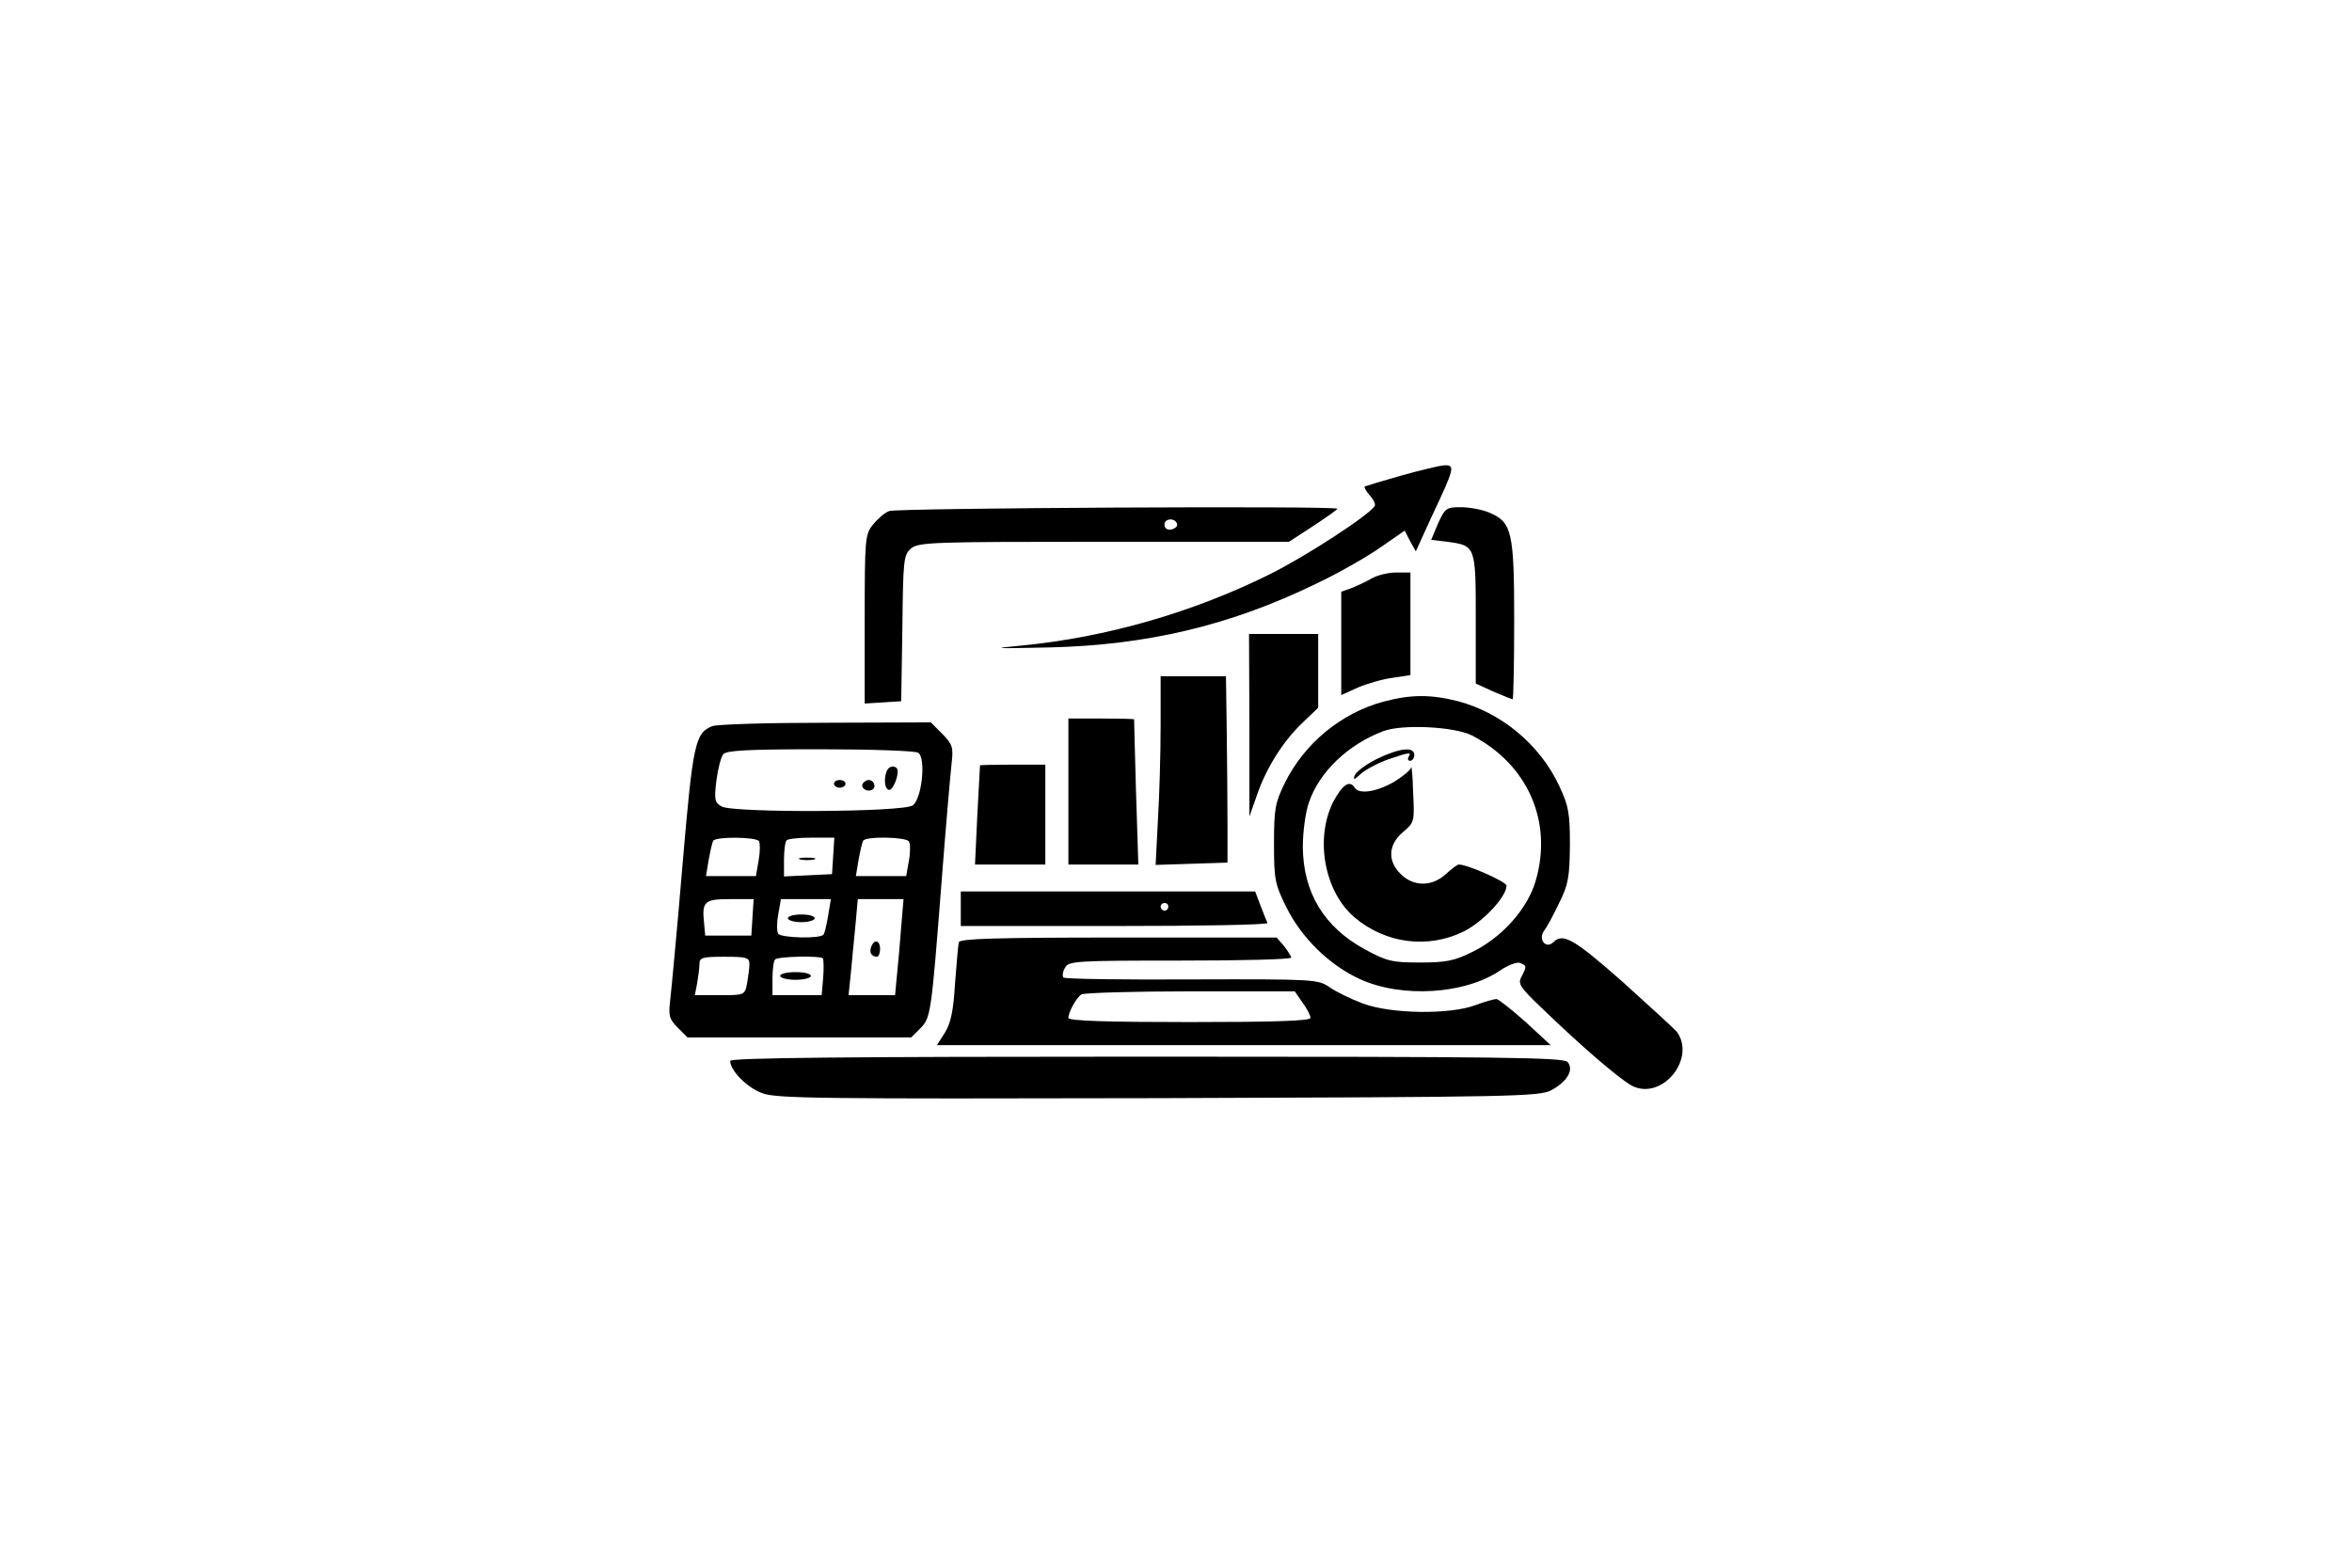
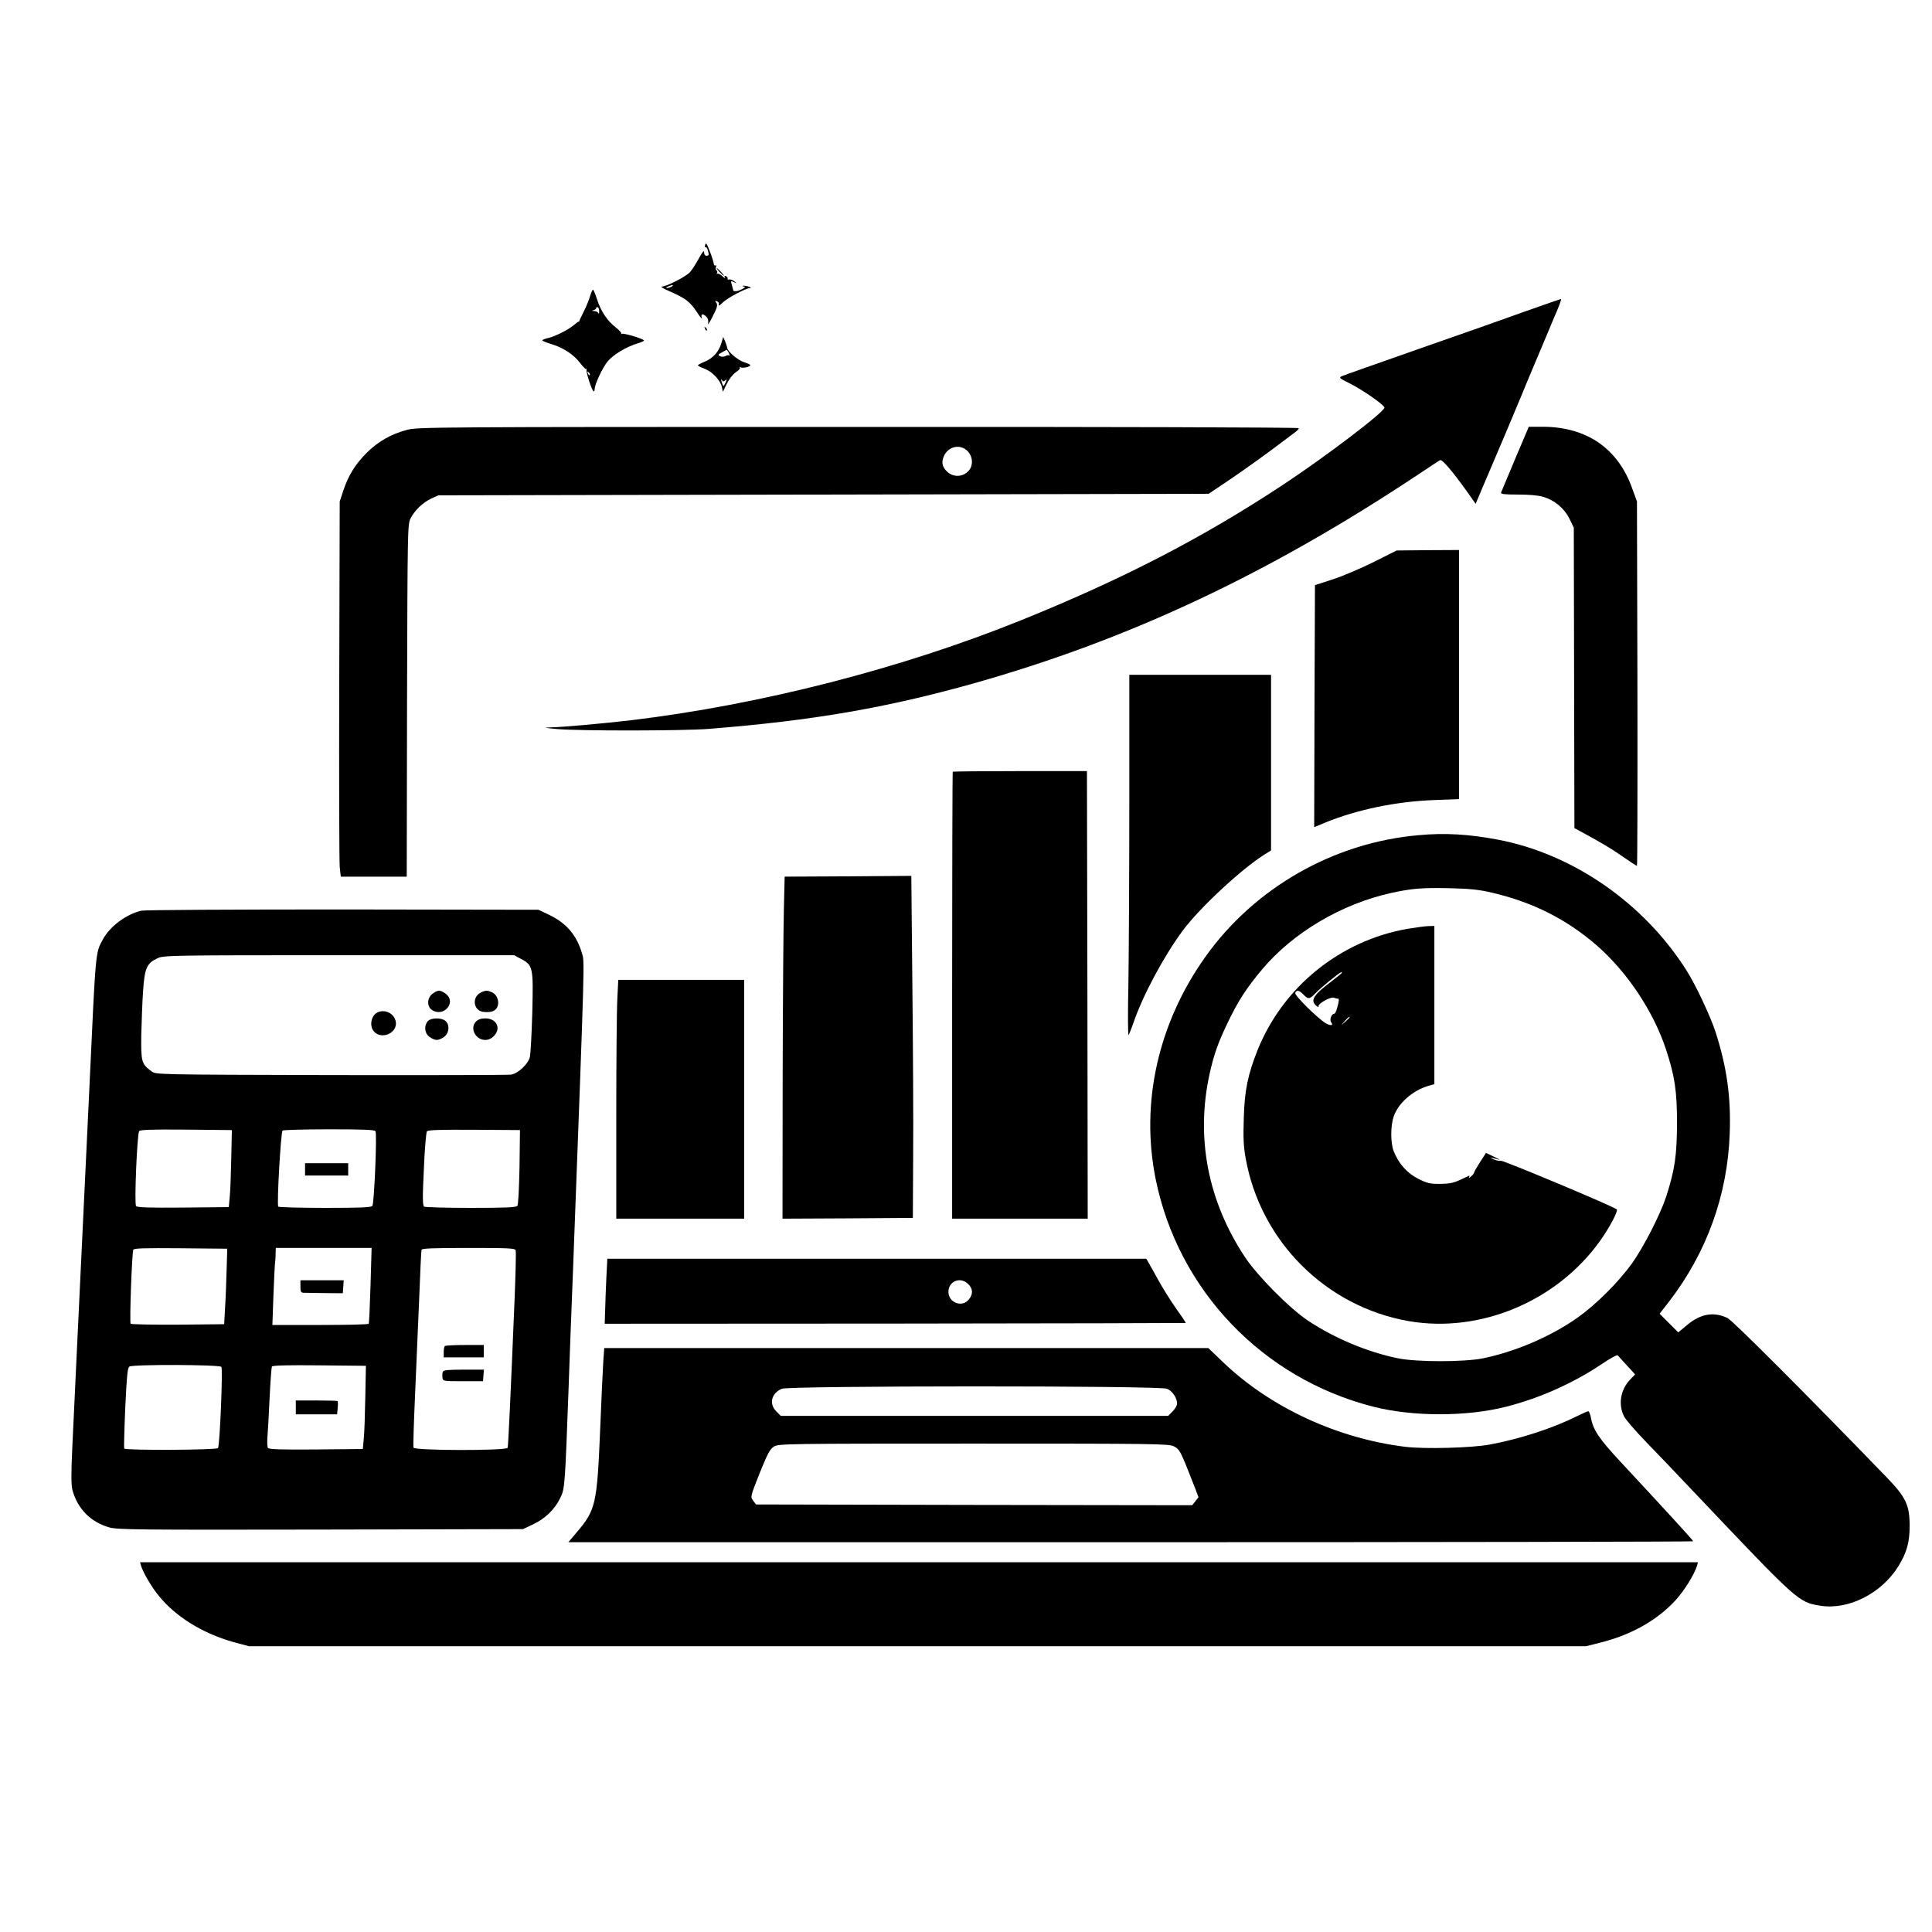
- <svg xmlns="http://www.w3.org/2000/svg" version="1.0" width="612pt" height="408pt" viewBox="0 0 612 408" preserveAspectRatio="xMidYMid meet">
-   <g transform="translate(0,408) scale(0.1,-0.1)" fill="#000000" stroke="none">
-     <path d="M3645 2842 c-49 -14 -92 -27 -94 -28 -2 -2 4 -13 13 -23 10 -11 16 -24 13 -28 -15 -24 -179 -131 -274 -178 -199 -99 -426 -164 -644 -185 -84 -8 -76 -8 71 -5 255 6 471 57 695 166 55 26 129 68 165 93 l65 45 14 -27 15 -27 41 90 c60 127 62 135 33 134 -13 -1 -63 -13 -113 -27z" />
-     <path d="M2314 2750 c-12 -4 -31 -21 -43 -36 -20 -25 -21 -37 -21 -246 l0 -219 48 3 47 3 3 190 c2 179 3 191 23 208 20 16 59 17 502 17 l481 0 63 41 c35 23 63 43 63 45 0 8 -1146 2 -1166 -6z m749 -35 c1 -5 -6 -11 -15 -13 -11 -2 -18 3 -18 13 0 17 30 18 33 0z" />
-     <path d="M3742 2718 l-18 -43 42 -5 c74 -10 74 -11 74 -201 l0 -168 46 -21 c26 -11 48 -20 50 -20 2 0 4 92 4 205 0 232 -6 256 -65 281 -19 8 -52 14 -74 14 -38 0 -41 -3 -59 -42z" />
-     <path d="M3570 2575 c-14 -8 -37 -19 -52 -25 l-28 -10 0 -134 0 -135 44 20 c24 10 65 22 90 25 l46 7 0 133 0 134 -37 0 c-21 0 -49 -7 -63 -15z" />
-     <path d="M3251 2193 l0 -238 18 51 c24 72 67 141 117 190 l44 42 0 96 0 96 -90 0 -90 0 1 -237z" />
-     <path d="M3020 2193 c0 -71 -3 -181 -7 -246 l-6 -118 94 3 93 3 0 100 c0 55 -1 164 -2 243 l-2 142 -85 0 -85 0 0 -127z" />
-     <path d="M3600 2254 c-111 -30 -206 -109 -257 -212 -25 -51 -28 -68 -28 -157 0 -93 2 -105 32 -166 40 -80 111 -150 191 -187 109 -50 273 -40 365 22 20 14 44 23 52 20 18 -7 18 -9 4 -36 -10 -18 -4 -27 48 -77 117 -113 215 -196 244 -209 78 -33 162 75 112 143 -5 6 -67 63 -139 128 -128 113 -157 130 -182 105 -19 -19 -41 7 -24 30 7 9 25 42 39 72 24 48 27 67 28 150 0 83 -3 102 -28 155 -50 107 -150 190 -263 220 -71 18 -122 18 -194 -1z m230 -88 c145 -75 211 -224 166 -378 -21 -73 -87 -147 -164 -185 -48 -24 -70 -28 -137 -28 -72 0 -86 3 -143 34 -107 58 -161 148 -162 267 0 39 7 91 16 116 27 79 101 150 193 185 50 19 185 12 231 -11z" />
-     <path d="M3583 2105 c-28 -14 -54 -33 -58 -43 -5 -13 -1 -12 17 5 13 11 45 28 71 37 56 19 60 19 52 6 -3 -5 -1 -10 4 -10 6 0 11 7 11 15 0 23 -39 18 -97 -10z" />
-     <path d="M3672 2083 c-1 -7 -22 -24 -45 -38 -45 -26 -91 -33 -102 -15 -13 21 -32 8 -56 -37 -48 -96 -23 -234 56 -301 81 -68 191 -82 284 -36 50 25 111 90 111 119 0 10 -101 55 -124 55 -4 0 -19 -11 -34 -25 -36 -33 -84 -33 -117 0 -35 34 -33 76 5 109 30 25 31 27 27 103 -1 43 -4 73 -5 66z" />
-     <path d="M2780 2020 l0 -190 91 0 91 0 -6 188 c-3 103 -5 188 -5 190 -1 1 -39 2 -86 2 l-85 0 0 -190z" />
-     <path d="M1853 2190 c-44 -18 -50 -43 -77 -360 -14 -168 -29 -326 -32 -352 -5 -41 -3 -50 20 -73 l25 -25 291 0 291 0 23 23 c28 28 29 35 56 382 11 143 23 281 26 307 5 43 3 50 -24 78 l-30 30 -274 -1 c-150 0 -283 -4 -295 -9z m536 -69 c21 -13 10 -120 -14 -137 -24 -18 -465 -20 -497 -3 -18 10 -20 17 -14 67 4 31 12 62 18 69 8 10 64 13 252 13 132 0 247 -4 255 -9z m-414 -230 c3 -6 3 -28 -1 -50 l-7 -41 -65 0 -65 0 7 42 c4 22 9 45 12 50 7 11 111 10 119 -1z m193 -38 l-3 -48 -62 -3 -63 -3 0 44 c0 24 3 47 7 50 3 4 33 7 65 7 l59 0 -3 -47z m197 37 c4 -6 4 -29 0 -50 l-7 -40 -65 0 -66 0 7 42 c4 22 9 45 12 50 7 12 112 10 119 -2z m-407 -197 l-3 -48 -60 0 -60 0 -3 33 c-6 56 1 62 68 62 l61 0 -3 -47z m197 5 c-4 -24 -9 -46 -12 -50 -7 -12 -111 -9 -118 2 -4 6 -4 29 0 50 l7 40 65 0 65 0 -7 -42z m190 -30 c-3 -40 -8 -97 -11 -125 l-5 -53 -61 0 -60 0 6 58 c3 31 8 87 12 125 l6 67 60 0 59 0 -6 -72z m-395 -97 c0 -10 -3 -33 -6 -50 -6 -31 -7 -31 -71 -31 l-65 0 6 31 c3 17 6 40 6 50 0 17 8 19 65 19 57 0 65 -2 65 -19z m191 15 c2 -3 3 -25 1 -50 l-4 -46 -64 0 -64 0 0 43 c0 24 3 47 7 50 7 8 117 10 124 3z" />
-     <path d="M2314 2082 c-13 -9 -16 -50 -3 -57 12 -8 32 46 22 56 -5 5 -13 5 -19 1z" />
-     <path d="M2170 2040 c0 -5 7 -10 15 -10 8 0 15 5 15 10 0 6 -7 10 -15 10 -8 0 -15 -4 -15 -10z" />
-     <path d="M2245 2041 c-7 -12 12 -24 25 -16 11 7 4 25 -10 25 -5 0 -11 -4 -15 -9z" />
-     <path d="M2083 1843 c9 -2 25 -2 35 0 9 3 1 5 -18 5 -19 0 -27 -2 -17 -5z" />
-     <path d="M2050 1690 c0 -5 16 -10 35 -10 19 0 35 5 35 10 0 6 -16 10 -35 10 -19 0 -35 -4 -35 -10z" />
-     <path d="M2267 1616 c-6 -15 1 -26 15 -26 4 0 8 9 8 20 0 23 -15 27 -23 6z" />
-     <path d="M2030 1540 c0 -5 18 -10 40 -10 22 0 40 5 40 10 0 6 -18 10 -40 10 -22 0 -40 -4 -40 -10z" />
-     <path d="M2550 2088 c0 -2 -3 -60 -7 -130 l-6 -128 92 0 91 0 0 130 0 130 -85 0 c-47 0 -85 -1 -85 -2z" />
-     <path d="M2500 1715 l0 -45 401 0 c220 0 399 3 397 8 -2 4 -10 24 -18 45 l-14 37 -383 0 -383 0 0 -45z m540 5 c0 -5 -4 -10 -10 -10 -5 0 -10 5 -10 10 0 6 5 10 10 10 6 0 10 -4 10 -10z" />
-     <path d="M2495 1628 c-2 -7 -6 -56 -10 -108 -4 -69 -11 -103 -26 -127 l-21 -33 798 0 799 0 -65 60 c-36 32 -70 59 -76 60 -6 0 -31 -7 -55 -16 -67 -25 -218 -23 -292 4 -32 12 -71 31 -88 43 -29 20 -38 21 -357 20 -180 -1 -331 1 -335 5 -3 4 -2 15 4 25 9 18 27 19 299 19 160 0 290 3 290 8 -1 4 -9 17 -19 30 l-19 22 -411 0 c-321 0 -412 -3 -416 -12z m894 -157 c12 -16 21 -34 21 -40 0 -8 -93 -11 -315 -11 -216 0 -315 3 -315 11 0 15 21 53 34 61 6 4 133 8 283 8 l272 0 20 -29z" />
-     <path d="M1900 1319 c0 -25 43 -69 83 -84 38 -14 143 -15 1032 -13 923 3 992 4 1022 21 41 22 59 53 42 73 -10 12 -166 14 -1095 14 -779 0 -1084 -3 -1084 -11z" />
+ <svg xmlns="http://www.w3.org/2000/svg" version="1.0" width="1254pt" height="1254pt" viewBox="0 0 1254 1254" preserveAspectRatio="xMidYMid meet">
+   <g transform="translate(0,1254) scale(0.1,-0.1)" fill="#000000" stroke="none">
+     <path d="M4577 10951 c-3 -11 -2 -19 3 -16 4 3 10 -5 14 -18 9 -33 8 -37 -9 -37 -9 0 -15 9 -15 23 0 15 -11 2 -35 -42 -19 -35 -45 -75 -57 -88 -27 -29 -152 -93 -182 -93 -11 0 9 -13 46 -29 104 -45 137 -69 180 -135 22 -34 37 -51 33 -38 -8 26 7 29 30 6 11 -11 14 -26 11 -43 -4 -14 7 1 24 34 37 72 41 86 27 103 -7 9 -6 11 7 6 11 -4 15 -13 11 -23 -3 -9 9 -2 27 16 32 31 148 92 178 94 8 0 2 5 -14 10 -17 4 -32 6 -35 4 -2 -3 2 -5 10 -5 20 -1 -32 -29 -53 -30 -10 0 -18 1 -18 3 0 1 -4 17 -9 35 -9 31 -9 31 12 21 21 -10 22 -10 2 6 -11 8 -25 13 -32 11 -7 -3 -12 0 -10 6 1 6 -4 13 -12 16 -9 3 -11 0 -6 -9 5 -8 -3 -4 -17 9 -13 12 -28 19 -33 15 -4 -5 -5 -3 -1 4 3 6 2 14 -3 18 -6 3 -7 13 -4 22 4 9 2 14 -3 10 -5 -3 -10 2 -11 11 -1 9 -12 46 -26 81 -19 50 -25 59 -30 42z m-217 -271 c-8 -5 -22 -9 -30 -9 -10 0 -8 3 5 9 27 12 43 12 25 0z" />
+     <path d="M4670 10775 c13 -14 26 -25 28 -25 3 0 -5 11 -18 25 -13 14 -26 25 -28 25 -3 0 5 -11 18 -25z" />
+     <path d="M3830 10618 c-7 -24 -25 -69 -41 -100 -16 -32 -29 -60 -29 -63 0 -3 -1 -4 -3 -2 -2 1 -17 -10 -35 -25 -37 -31 -128 -76 -172 -84 -16 -4 -30 -10 -30 -13 0 -4 27 -15 61 -25 75 -23 144 -68 185 -123 18 -23 34 -40 37 -37 3 3 4 -1 4 -8 -3 -19 37 -138 46 -138 4 0 7 7 7 15 0 31 51 139 84 179 36 44 121 95 194 117 23 7 42 15 42 19 0 10 -132 50 -144 43 -6 -3 -8 -3 -4 1 4 5 -12 22 -34 40 -55 41 -99 107 -123 184 -11 34 -23 62 -26 62 -3 0 -12 -19 -19 -42z m59 -101 c0 -12 -3 -16 -6 -9 -2 6 -14 13 -26 13 -17 1 -18 2 -4 6 9 2 17 9 17 14 0 6 5 7 10 4 6 -3 10 -16 9 -28z m-61 -412 c-3 -3 -9 2 -12 12 -6 14 -5 15 5 6 7 -7 10 -15 7 -18z" />
+     <path d="M9900 10519 c-124 -45 -436 -155 -695 -245 -258 -91 -481 -169 -494 -175 -23 -10 -20 -13 58 -52 82 -42 212 -133 217 -152 6 -24 -375 -314 -656 -500 -524 -346 -1040 -613 -1698 -879 -778 -315 -1695 -550 -2537 -651 -170 -20 -444 -45 -520 -46 -50 -2 -43 -3 40 -11 150 -13 820 -12 985 1 678 54 1152 136 1722 296 1010 285 1919 713 2898 1365 63 42 120 80 127 83 13 8 79 -70 176 -205 l55 -78 35 83 c107 250 223 524 257 607 21 52 66 160 100 240 34 80 70 165 80 190 10 25 34 82 54 128 19 45 32 82 28 81 -4 0 -108 -36 -232 -80z" />
+     <path d="M4576 10407 c3 -10 9 -15 12 -12 3 3 0 11 -7 18 -10 9 -11 8 -5 -6z" />
+     <path d="M4682 10312 c-17 -56 -53 -96 -107 -119 -25 -10 -45 -21 -45 -24 0 -4 20 -14 45 -23 50 -20 101 -74 111 -120 l6 -29 25 51 c15 31 39 62 59 76 19 12 31 26 26 31 -4 5 -2 5 5 1 14 -8 63 3 63 14 0 4 -18 12 -40 19 -40 12 -110 71 -110 94 -1 7 -7 25 -13 41 l-13 29 -12 -41z m49 -64 c6 -13 8 -20 4 -16 -4 4 -16 3 -26 -3 -12 -6 -25 -6 -36 -1 -14 8 -12 12 13 25 16 9 30 16 31 17 1 0 8 -10 14 -22z m-24 -177 c12 11 12 9 2 -15 -12 -25 -14 -26 -20 -9 -4 10 -8 23 -8 28 1 6 3 4 6 -3 4 -10 8 -10 20 -1z" />
+     <path d="M2642 9750 c-105 -28 -187 -75 -263 -150 -74 -75 -117 -144 -151 -245 l-23 -70 -3 -1155 c-2 -635 0 -1183 3 -1217 l7 -63 214 0 214 0 2 1143 c3 1107 4 1143 22 1181 27 53 80 104 135 130 l46 21 2500 5 2500 5 140 94 c77 52 200 140 274 195 74 56 142 107 153 115 10 7 18 17 18 22 0 5 -1223 9 -2857 8 -2781 0 -2860 -1 -2931 -19z m3633 -133 c38 -33 45 -94 14 -131 -36 -41 -95 -46 -136 -12 -36 30 -45 63 -27 104 26 62 100 82 149 39z" />
+     <path d="M9835 9563 c-48 -115 -90 -214 -92 -220 -4 -10 22 -13 109 -13 72 0 133 -5 165 -15 74 -22 136 -74 170 -142 l28 -58 2 -975 2 -975 28 -15 c151 -82 200 -111 280 -166 50 -35 94 -64 98 -64 3 0 4 532 3 1183 l-3 1182 -31 85 c-92 260 -297 400 -582 400 l-89 0 -88 -207z" />
+     <path d="M8920 8894 c-80 -40 -199 -91 -265 -113 l-120 -39 -3 -785 -2 -786 72 30 c205 84 460 137 706 146 l162 6 0 808 0 809 -202 -1 -203 -2 -145 -73z" />
+     <path d="M7330 7322 c0 -461 -3 -989 -6 -1173 -4 -184 -3 -331 1 -327 4 4 18 39 31 77 60 177 196 432 321 601 110 148 379 398 531 494 l42 26 0 570 0 570 -460 0 -460 0 0 -838z" />
+     <path d="M6184 7531 c-2 -2 -4 -656 -4 -1453 l0 -1448 440 0 440 0 -2 1453 -3 1452 -433 0 c-239 0 -436 -2 -438 -4z" />
+     <path d="M9207 7119 c-551 -48 -1064 -341 -1383 -789 -307 -431 -423 -949 -323 -1443 146 -721 694 -1294 1411 -1477 258 -66 608 -66 866 0 213 54 435 153 618 276 53 36 100 62 104 57 3 -4 31 -34 60 -66 l53 -58 -31 -32 c-64 -66 -80 -162 -41 -240 12 -23 77 -98 144 -167 67 -69 211 -219 320 -335 664 -700 667 -704 809 -727 183 -30 400 80 509 258 55 91 72 155 72 264 -1 133 -25 183 -153 315 -529 547 -997 1015 -1029 1030 -90 43 -174 28 -261 -44 l-59 -49 -60 60 -61 61 63 81 c244 318 378 691 392 1088 9 238 -19 434 -93 663 -32 98 -129 305 -186 394 -276 438 -737 758 -1225 851 -191 36 -345 45 -516 29z m473 -372 c270 -63 488 -173 687 -346 195 -171 365 -426 446 -671 57 -173 72 -270 72 -480 -1 -210 -14 -302 -70 -476 -38 -116 -145 -325 -222 -434 -87 -121 -233 -267 -353 -352 -174 -123 -405 -222 -617 -265 -123 -24 -423 -24 -546 0 -198 40 -412 129 -587 245 -119 79 -328 290 -409 412 -241 364 -320 773 -231 1185 29 131 55 205 120 340 65 136 121 223 222 343 200 238 515 425 838 496 131 29 201 35 375 31 135 -3 192 -9 275 -28z" />
+     <path d="M9134 6511 c-437 -77 -807 -377 -972 -788 -62 -156 -84 -260 -89 -440 -4 -128 -2 -182 12 -260 96 -540 521 -964 1059 -1058 463 -80 960 128 1241 520 62 87 119 195 109 205 -19 19 -738 320 -753 316 -9 -3 -29 2 -46 9 -30 15 -26 15 35 -2 8 -2 -7 7 -35 20 l-50 24 -39 -61 c-22 -34 -39 -64 -38 -67 0 -4 -8 -15 -20 -25 -12 -11 -18 -13 -13 -5 4 7 4 12 -1 9 -96 -46 -111 -51 -184 -52 -67 -1 -84 3 -143 32 -74 37 -129 99 -161 180 -21 54 -21 164 0 225 29 86 122 168 222 198 l42 12 0 514 0 513 -37 -1 c-21 0 -83 -9 -139 -18z m-424 -285 c0 -2 -33 -29 -72 -59 -112 -84 -134 -120 -96 -154 12 -10 18 -12 16 -5 -4 18 80 65 101 56 9 -4 19 -6 24 -6 10 3 9 -16 -4 -60 -5 -21 -14 -38 -19 -38 -18 0 -32 -40 -20 -55 18 -22 -4 -25 -36 -6 -56 35 -203 181 -197 196 8 22 26 18 53 -10 31 -33 40 -32 81 11 30 32 156 134 165 134 2 0 4 -2 4 -4z m50 -289 c0 -2 -12 -14 -27 -28 l-28 -24 24 28 c23 25 31 32 31 24z" />
+     <path d="M5504 6852 l-411 -2 -5 -203 c-3 -111 -7 -610 -8 -1110 l-1 -907 423 2 423 3 2 395 c2 217 -1 717 -5 1110 l-7 715 -411 -3z" />
+     <path d="M917 6629 c-98 -23 -204 -102 -249 -186 -49 -90 -46 -58 -88 -968 -11 -236 -29 -614 -40 -840 -11 -225 -29 -603 -40 -840 -11 -236 -25 -532 -31 -656 -8 -171 -7 -238 1 -270 33 -122 119 -209 240 -243 50 -15 196 -16 1370 -14 l1315 3 65 31 c79 37 140 97 176 170 30 61 31 73 54 699 5 160 19 520 30 800 78 2076 75 1979 56 2042 -36 118 -103 194 -216 247 l-65 31 -1270 2 c-716 0 -1286 -3 -1308 -8z m2463 -312 c80 -42 82 -54 75 -347 -4 -140 -11 -271 -16 -291 -11 -46 -76 -106 -121 -114 -18 -3 -545 -4 -1170 -3 -1130 3 -1137 3 -1164 24 -66 49 -69 60 -67 237 2 89 7 219 12 289 10 145 24 177 95 209 39 18 91 19 1177 19 l1136 0 43 -23z m-1879 -1297 c-2 -102 -6 -214 -10 -250 l-6 -65 -296 -3 c-230 -2 -299 1 -306 10 -12 15 7 465 20 486 7 9 75 12 305 10 l297 -3 -4 -185z m936 178 c11 -15 -8 -466 -20 -485 -6 -10 -79 -13 -307 -13 -164 0 -301 4 -304 8 -10 17 17 487 28 494 6 4 142 8 302 8 222 0 294 -3 301 -12z m935 -233 c-3 -143 -8 -245 -14 -252 -8 -10 -81 -13 -302 -13 -160 0 -297 4 -303 8 -10 7 -11 57 -2 242 5 129 15 240 20 247 8 9 86 11 307 10 l297 -2 -3 -240z m-1901 -665 c-2 -74 -6 -184 -10 -245 l-6 -110 -299 -3 c-165 -1 -304 2 -308 6 -8 8 8 452 17 480 4 10 70 12 307 10 l303 -3 -4 -135z m934 -102 c-4 -134 -9 -246 -12 -250 -2 -5 -144 -8 -315 -8 l-310 0 7 198 c4 108 9 204 11 212 1 8 3 32 3 53 l1 37 311 0 311 0 -7 -242z m942 227 c3 -9 0 -141 -6 -293 -27 -658 -42 -978 -46 -989 -7 -20 -604 -19 -611 1 -3 8 2 162 10 342 8 181 20 464 27 629 6 165 13 306 15 313 3 9 72 12 304 12 262 0 301 -2 307 -15z m-1910 -757 c10 -14 -10 -509 -22 -527 -7 -13 -601 -16 -609 -3 -2 4 1 124 7 265 10 208 15 260 27 267 24 15 585 13 597 -2z m934 -198 c-2 -113 -6 -234 -10 -270 l-6 -65 -304 -3 c-233 -2 -306 1 -312 10 -4 7 -6 39 -3 73 3 33 9 147 14 252 5 106 12 198 15 203 5 8 104 10 308 8 l302 -3 -4 -205z" />
+     <path d="M2806 6089 c-34 -27 -36 -81 -4 -103 75 -53 164 47 92 103 -15 12 -34 21 -44 21 -10 0 -29 -9 -44 -21z" />
+     <path d="M3120 6097 c-60 -30 -47 -119 19 -125 50 -5 76 5 89 32 15 34 -1 80 -34 95 -31 14 -43 14 -74 -2z" />
+     <path d="M2453 5970 c-46 -19 -59 -95 -21 -130 48 -45 138 -8 138 57 -1 57 -63 96 -117 73z" />
+     <path d="M2777 5912 c-26 -29 -22 -77 9 -101 15 -12 37 -21 49 -21 12 0 34 9 49 21 32 25 36 77 8 102 -26 23 -94 22 -115 -1z" />
+     <path d="M3090 5910 c-43 -43 -4 -120 60 -120 19 0 40 9 55 25 50 49 19 115 -55 115 -27 0 -47 -7 -60 -20z" />
+     <path d="M1980 4950 l0 -40 140 0 140 0 0 40 0 40 -140 0 -140 0 0 -40z" />
+     <path d="M1950 4190 c0 -33 3 -40 20 -41 11 0 73 -1 138 -2 l117 -1 3 42 3 42 -140 0 -141 0 0 -40z" />
+     <path d="M2887 3803 c-4 -3 -7 -21 -7 -40 l0 -33 130 0 130 0 0 40 0 40 -123 0 c-68 0 -127 -3 -130 -7z" />
+     <path d="M2874 3636 c-3 -8 -4 -25 -2 -38 3 -23 5 -23 133 -23 l130 0 3 38 3 37 -131 0 c-104 0 -132 -3 -136 -14z" />
+     <path d="M1920 3405 l0 -45 134 0 134 0 4 41 c2 22 2 42 -1 45 -2 2 -64 4 -138 4 l-133 0 0 -45z" />
+     <path d="M4007 6058 c-4 -66 -7 -415 -7 -775 l0 -653 415 0 415 0 0 775 0 775 -408 0 -409 0 -6 -122z" />
+     <path d="M3936 4253 c-3 -65 -7 -160 -8 -211 l-3 -94 1884 1 c1037 1 1886 3 1887 4 2 2 -26 43 -61 92 -35 50 -88 133 -116 185 -29 52 -58 105 -66 118 l-13 22 -1749 0 -1749 0 -6 -117z m2349 -48 c30 -30 32 -64 4 -99 -43 -55 -133 -22 -133 49 0 70 79 101 129 50z" />
+     <path d="M3916 3708 c-3 -46 -13 -252 -21 -458 -20 -473 -29 -512 -151 -655 l-55 -65 3651 0 c2007 0 3650 3 3650 6 0 6 -167 188 -469 513 -145 156 -181 210 -196 294 -4 20 -11 37 -16 37 -5 0 -35 -13 -67 -29 -160 -80 -372 -150 -572 -187 -116 -22 -423 -30 -547 -15 -443 54 -878 256 -1184 549 l-96 92 -1961 0 -1960 0 -6 -82z m3659 -182 c35 -15 65 -59 65 -96 0 -12 -13 -35 -29 -51 l-29 -29 -1257 0 -1257 0 -29 29 c-49 49 -33 117 35 147 47 20 2451 21 2501 0z m45 -374 c30 -15 40 -30 76 -117 22 -55 50 -126 62 -157 l21 -56 -20 -26 -21 -26 -1415 2 -1416 3 -19 25 c-18 25 -18 25 43 179 52 129 67 156 93 172 30 18 74 19 1296 19 1184 0 1267 -1 1300 -18z" />
+     <path d="M915 2378 c14 -45 68 -138 114 -194 110 -137 286 -246 486 -302 l100 -27 4340 0 4340 0 95 24 c199 50 367 145 486 275 57 63 121 165 139 224 l6 22 -5056 0 -5056 0 6 -22z" />
  </g>
</svg>
